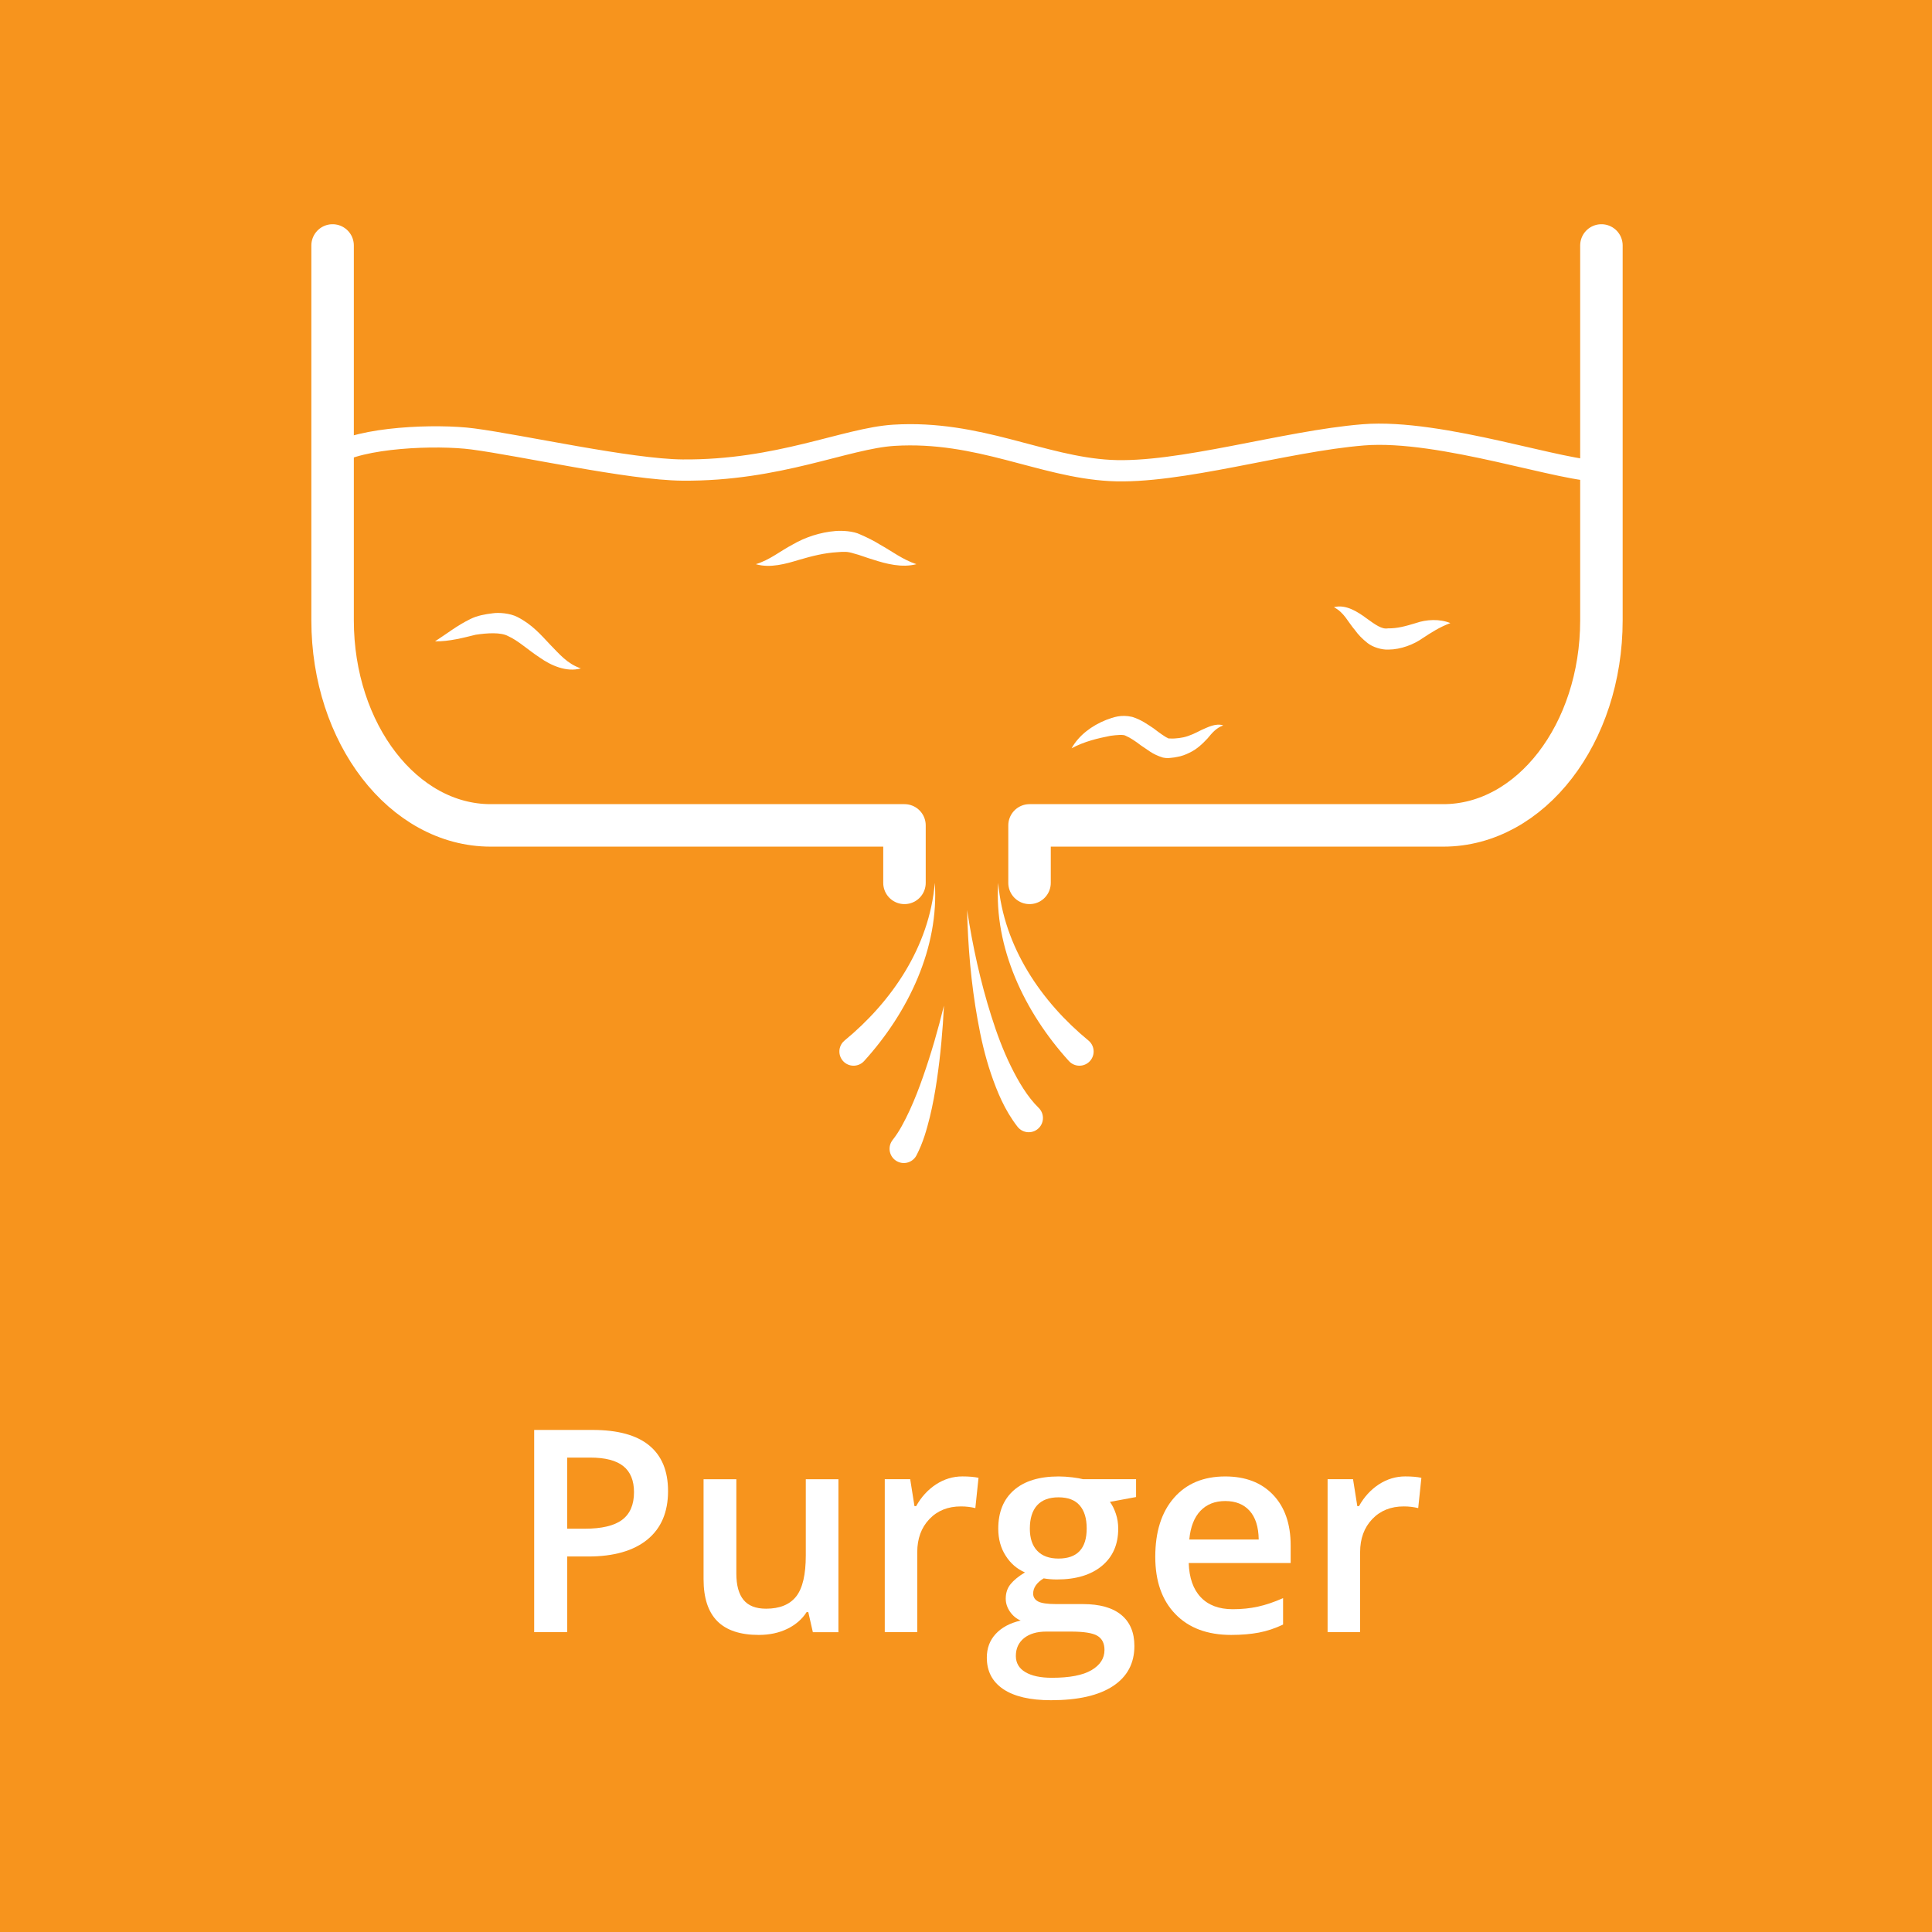
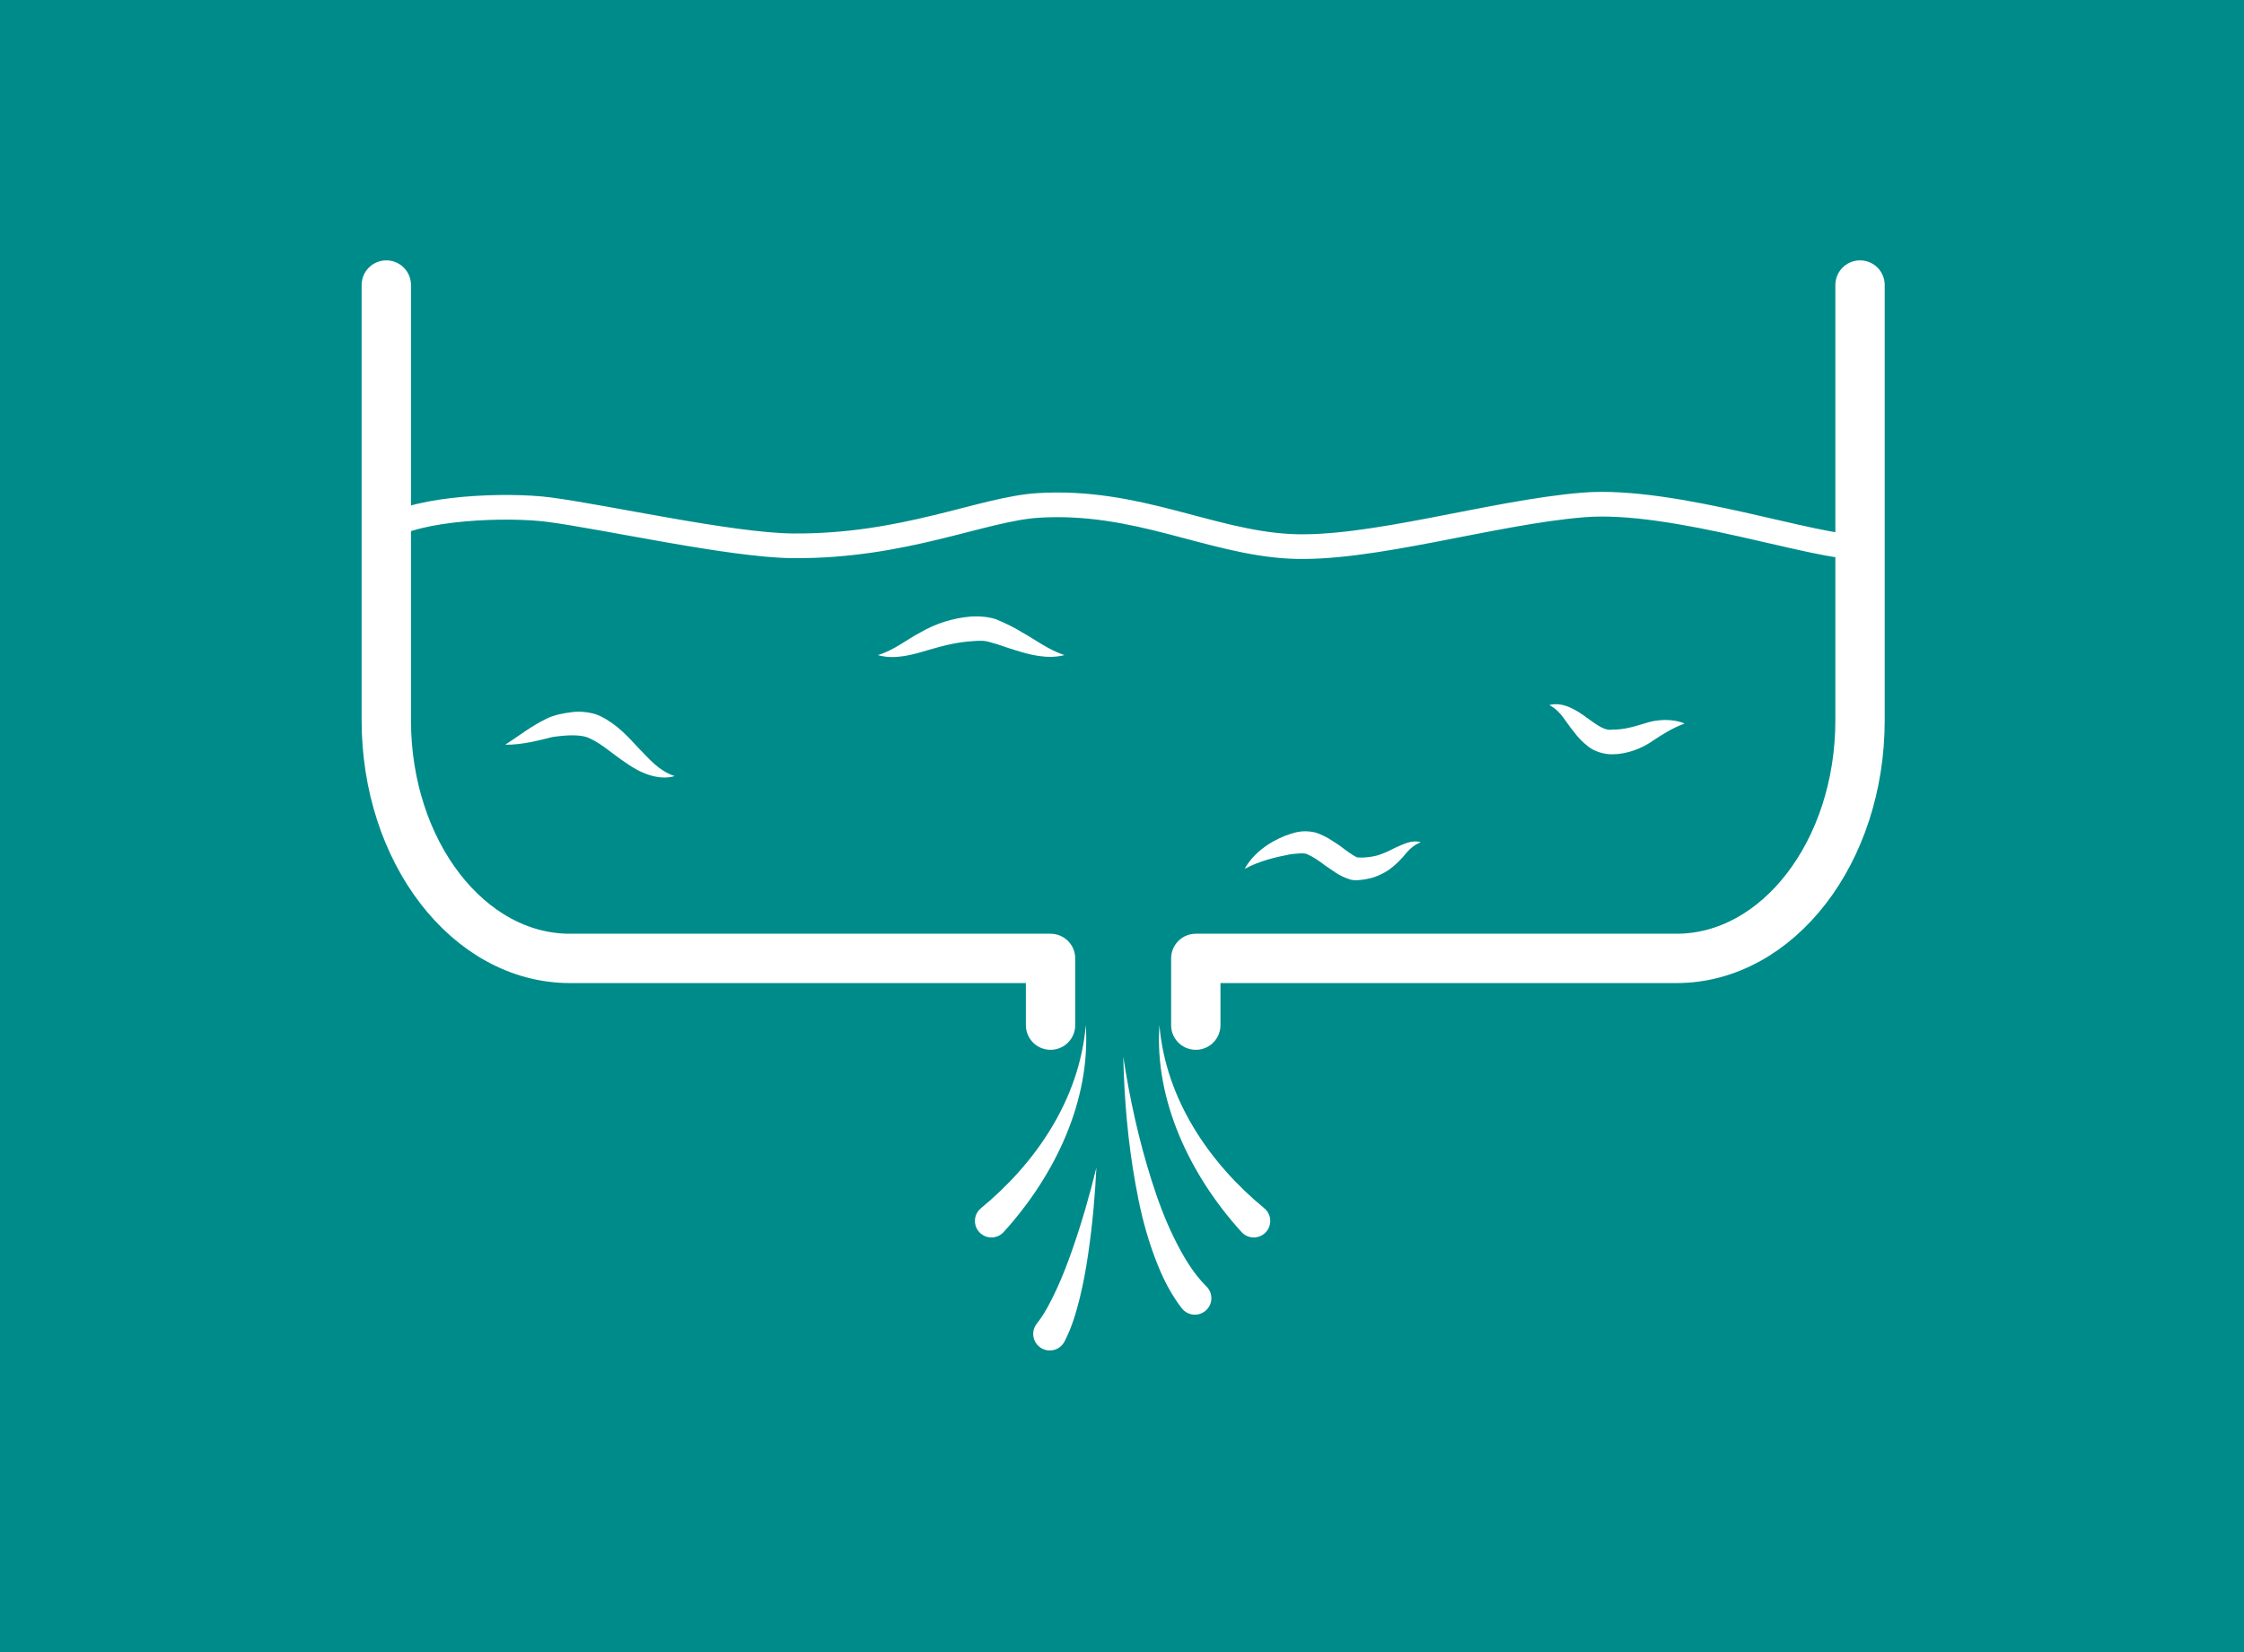
- <svg xmlns="http://www.w3.org/2000/svg" version="1.1" id="Calque_1" x="0px" y="0px" viewBox="0 0 68.208 68.208" style="enable-background:new 0 0 68.208 68.208;" xml:space="preserve">
+ <svg xmlns="http://www.w3.org/2000/svg" version="1.1" id="Calque_1" x="0px" y="0px" viewBox="0 0 68.208 50.208" style="fill-opacity:0;enable-background:new 0 0 68.208 50.208;" xml:space="preserve">
  <style type="text/css">
- 	.st0{fill:#F7941D;}
- 	.st1{fill:none;stroke:#FFFFFF;stroke-width:0.75;stroke-linecap:round;stroke-linejoin:round;stroke-miterlimit:10;}
- 	.st2{fill:none;stroke:#FFFFFF;stroke-width:1.5;stroke-linecap:round;stroke-linejoin:round;stroke-miterlimit:10;}
- 	.st3{fill:#FFFFFF;}
+ 	.st0{fill:darkcyan;fill-opacity:1;}
+ 	.st1{fill:none;stroke:#FFFFFF;fill-opacity:1;stroke-width:0.75;stroke-linecap:round;stroke-linejoin:round;stroke-miterlimit:10;}
+ 	.st2{fill:none;fill-opacity:1;stroke:#FFFFFF;stroke-width:1.5;stroke-linecap:round;stroke-linejoin:round;stroke-miterlimit:10;}
+ 	.st3{fill:#FFFFFF;fill-opacity:1;}
</style>
-   <rect x="0" y="0" class="st0" width="68.208" height="68.208" />
+   <rect id="bckV" x="0" y="0" class="st0" width="68.208" height="68.208" />
  <g id="Purge_31_">
    <g id="bac_vidange_31_">
      <path class="st1" d="M11.742,16.082c0.982-0.66,3.683-0.751,4.941-0.587c1.73,0.226,5.539,1.084,7.409,1.1    c3.394,0.03,5.766-1.123,7.466-1.228c2.998-0.184,5.203,1.112,7.636,1.243c2.432,0.131,6.165-1.034,8.936-1.258    c2.771-0.224,7.199,1.367,8.407,1.268" />
      <path class="st2" d="M36.347,31.169V29.14h14.609c3.083,0,5.581-3.241,5.581-7.239V8.666" />
      <path class="st2" d="M11.742,8.666v13.235c0,3.998,2.499,7.239,5.581,7.239h14.609v2.029" />
      <g>
        <path class="st3" d="M29.817,36.735c1.65-1.357,2.993-3.294,3.186-5.566c0.152,2.28-0.924,4.559-2.494,6.288     c-0.185,0.206-0.502,0.224-0.708,0.04c-0.206-0.185-0.224-0.502-0.04-0.708C29.777,36.771,29.799,36.75,29.817,36.735z" />
      </g>
      <g>
        <path class="st3" d="M37.735,37.457c-1.57-1.729-2.646-4.008-2.494-6.288c0.193,2.272,1.537,4.209,3.186,5.566     c0.214,0.176,0.245,0.492,0.069,0.706c-0.176,0.214-0.492,0.245-0.706,0.069C37.772,37.495,37.751,37.474,37.735,37.457z" />
      </g>
      <g>
        <path class="st3" d="M35.922,39.778c-0.455-0.588-0.714-1.225-0.932-1.858c-0.216-0.635-0.362-1.277-0.476-1.921     c-0.232-1.286-0.342-2.58-0.371-3.87c0.195,1.274,0.471,2.535,0.857,3.75c0.191,0.606,0.412,1.202,0.686,1.759     c0.271,0.553,0.589,1.088,0.984,1.475c0.198,0.194,0.201,0.511,0.007,0.709s-0.511,0.201-0.709,0.007     C35.952,39.814,35.935,39.795,35.922,39.778z" />
      </g>
      <g>
        <path class="st3" d="M31.516,40.242c0.229-0.285,0.424-0.664,0.6-1.043c0.176-0.383,0.332-0.785,0.474-1.193     c0.286-0.816,0.528-1.656,0.736-2.506c-0.043,0.874-0.121,1.749-0.25,2.625c-0.064,0.438-0.143,0.877-0.25,1.317     c-0.111,0.441-0.231,0.882-0.465,1.337l-0.005,0.009c-0.127,0.247-0.431,0.344-0.678,0.216c-0.247-0.127-0.344-0.431-0.216-0.678     C31.477,40.297,31.496,40.267,31.516,40.242z" />
      </g>
      <g>
        <path class="st3" d="M15.358,22.642c0.428-0.275,0.772-0.555,1.247-0.787c0.243-0.122,0.524-0.171,0.781-0.202     c0.223-0.036,0.618-0.004,0.873,0.126c0.531,0.267,0.85,0.648,1.169,0.985c0.325,0.331,0.599,0.67,1.078,0.833     c-0.5,0.147-1.063-0.106-1.455-0.385c-0.414-0.272-0.767-0.602-1.105-0.751c-0.262-0.149-0.759-0.111-1.154-0.052     C16.372,22.513,15.852,22.652,15.358,22.642z" />
      </g>
      <g>
        <path class="st3" d="M37.831,26.418c0.259-0.462,0.713-0.798,1.216-1c0.259-0.094,0.52-0.2,0.924-0.109     c0.325,0.101,0.542,0.266,0.756,0.406c0.191,0.147,0.416,0.311,0.508,0.344c0.011,0.007,0.001,0.002,0.004,0.01l0.078,0.003     c0.053,0.003,0.105,0.004,0.155-0.001c0.103-0.004,0.203-0.02,0.306-0.04c0.202-0.044,0.406-0.139,0.632-0.256     c0.225-0.098,0.512-0.254,0.776-0.165c-0.25,0.091-0.389,0.26-0.554,0.459c-0.171,0.184-0.378,0.386-0.648,0.51     c-0.131,0.065-0.274,0.119-0.419,0.142c-0.072,0.017-0.145,0.027-0.217,0.033l-0.109,0.011c-0.058-0.002-0.133-0.006-0.181-0.019     c-0.388-0.118-0.551-0.289-0.769-0.423c-0.192-0.147-0.385-0.278-0.535-0.341c-0.08-0.06-0.333-0.033-0.549-0.005     C38.759,26.065,38.283,26.175,37.831,26.418z" />
      </g>
      <g>
        <path class="st3" d="M32.354,19.918c-0.513,0.134-1.064-0.01-1.53-0.161c-0.24-0.069-0.466-0.164-0.681-0.217     c-0.226-0.071-0.334-0.066-0.59-0.045c-0.447,0.026-0.877,0.133-1.344,0.27c-0.452,0.137-1.015,0.303-1.525,0.153     c0.495-0.15,0.845-0.454,1.299-0.693c0.44-0.257,0.973-0.434,1.516-0.478c0.237-0.02,0.633,0.003,0.872,0.122     c0.254,0.11,0.478,0.223,0.69,0.354C31.495,19.464,31.867,19.757,32.354,19.918z" />
      </g>
      <g>
        <path class="st3" d="M47.093,21.437c0.424-0.116,0.859,0.177,1.146,0.39c0.322,0.231,0.546,0.396,0.761,0.357     c0.333,0.004,0.606-0.072,0.983-0.186c0.373-0.131,0.847-0.155,1.221,0c-0.391,0.146-0.668,0.33-0.979,0.533     c-0.305,0.218-0.77,0.401-1.204,0.402c-0.24,0.014-0.564-0.088-0.741-0.231c-0.189-0.148-0.33-0.298-0.445-0.457     C47.582,21.949,47.456,21.625,47.093,21.437z" />
      </g>
    </g>
-     <g>
-       <g>
-         <path class="st3" d="M23.585,52.641c0,0.745-0.244,1.316-0.732,1.714c-0.488,0.396-1.184,0.596-2.085,0.596h-0.742v2.671h-1.167     v-7.139h2.056c0.892,0,1.561,0.182,2.004,0.547C23.363,51.394,23.585,51.931,23.585,52.641z M20.025,53.97h0.62     c0.599,0,1.038-0.104,1.318-0.313c0.28-0.209,0.42-0.534,0.42-0.977c0-0.41-0.125-0.717-0.376-0.918     c-0.251-0.202-0.642-0.303-1.172-0.303h-0.811V53.97z" />
-         <path class="st3" d="M28.697,57.622l-0.161-0.708h-0.059c-0.159,0.25-0.387,0.447-0.681,0.591     c-0.295,0.143-0.631,0.215-1.009,0.215c-0.654,0-1.143-0.163-1.465-0.488c-0.322-0.326-0.483-0.819-0.483-1.479v-3.53h1.157v3.33     c0,0.413,0.085,0.724,0.254,0.93c0.169,0.207,0.435,0.311,0.796,0.311c0.481,0,0.836-0.145,1.063-0.433     c0.226-0.288,0.339-0.771,0.339-1.447v-2.69H29.6v5.4H28.697z" />
-         <path class="st3" d="M33.975,52.124c0.231,0,0.422,0.016,0.571,0.049l-0.112,1.069c-0.163-0.039-0.332-0.059-0.508-0.059     c-0.459,0-0.831,0.149-1.116,0.449c-0.284,0.299-0.427,0.688-0.427,1.167v2.822h-1.147v-5.4h0.898l0.151,0.952h0.059     c0.179-0.322,0.413-0.578,0.7-0.767C33.334,52.218,33.643,52.124,33.975,52.124z" />
-         <path class="st3" d="M40.108,52.222v0.63l-0.923,0.171c0.085,0.113,0.154,0.254,0.21,0.42s0.083,0.342,0.083,0.527     c0,0.557-0.192,0.994-0.576,1.313c-0.384,0.318-0.913,0.479-1.587,0.479c-0.173,0-0.329-0.014-0.469-0.039     c-0.247,0.152-0.371,0.332-0.371,0.537c0,0.123,0.058,0.216,0.174,0.278c0.115,0.062,0.327,0.093,0.637,0.093h0.942     c0.596,0,1.048,0.127,1.357,0.381s0.464,0.62,0.464,1.099c0,0.611-0.252,1.084-0.757,1.416s-1.233,0.498-2.188,0.498     c-0.735,0-1.297-0.131-1.684-0.391c-0.388-0.261-0.581-0.632-0.581-1.113c0-0.332,0.104-0.611,0.315-0.838     c0.209-0.226,0.502-0.383,0.88-0.471c-0.153-0.065-0.279-0.17-0.379-0.315c-0.099-0.145-0.148-0.297-0.148-0.456     c0-0.202,0.056-0.373,0.17-0.513c0.114-0.141,0.283-0.278,0.508-0.415c-0.28-0.121-0.507-0.316-0.68-0.589     c-0.175-0.271-0.262-0.59-0.262-0.954c0-0.586,0.185-1.04,0.554-1.362c0.369-0.322,0.896-0.483,1.579-0.483     c0.153,0,0.313,0.011,0.481,0.031c0.167,0.021,0.293,0.043,0.378,0.066H40.108z M35.864,58.462c0,0.247,0.111,0.438,0.335,0.571     c0.223,0.133,0.536,0.2,0.939,0.2c0.625,0,1.091-0.09,1.396-0.269c0.306-0.18,0.459-0.417,0.459-0.713     c0-0.234-0.084-0.401-0.252-0.501c-0.167-0.099-0.479-0.148-0.935-0.148h-0.869c-0.329,0-0.59,0.077-0.784,0.231     C35.961,57.989,35.864,58.198,35.864,58.462z M36.358,53.97c0,0.338,0.087,0.599,0.262,0.781     c0.174,0.182,0.424,0.273,0.749,0.273c0.664,0,0.996-0.355,0.996-1.064c0-0.352-0.082-0.623-0.247-0.813     c-0.164-0.19-0.414-0.285-0.749-0.285c-0.332,0-0.583,0.094-0.755,0.283C36.444,53.333,36.358,53.608,36.358,53.97z" />
-         <path class="st3" d="M43.467,57.72c-0.84,0-1.497-0.245-1.97-0.735c-0.475-0.489-0.711-1.164-0.711-2.023     c0-0.883,0.22-1.576,0.659-2.08c0.439-0.505,1.043-0.757,1.812-0.757c0.713,0,1.276,0.216,1.689,0.649     c0.413,0.433,0.62,1.028,0.62,1.787v0.62h-3.599c0.017,0.523,0.158,0.927,0.425,1.208c0.267,0.282,0.643,0.423,1.128,0.423     c0.319,0,0.616-0.03,0.891-0.091c0.275-0.06,0.571-0.16,0.887-0.3v0.933c-0.28,0.133-0.563,0.228-0.85,0.283     C44.162,57.691,43.835,57.72,43.467,57.72z M43.257,52.993c-0.364,0-0.656,0.115-0.877,0.347     c-0.219,0.23-0.351,0.567-0.393,1.011h2.451c-0.007-0.446-0.114-0.784-0.322-1.014S43.621,52.993,43.257,52.993z" />
-         <path class="st3" d="M49.61,52.124c0.231,0,0.422,0.016,0.571,0.049l-0.112,1.069c-0.163-0.039-0.332-0.059-0.508-0.059     c-0.459,0-0.831,0.149-1.116,0.449c-0.284,0.299-0.427,0.688-0.427,1.167v2.822H46.87v-5.4h0.898l0.151,0.952h0.059     c0.179-0.322,0.413-0.578,0.7-0.767C48.968,52.218,49.278,52.124,49.61,52.124z" />
-       </g>
-     </g>
  </g>
</svg>
